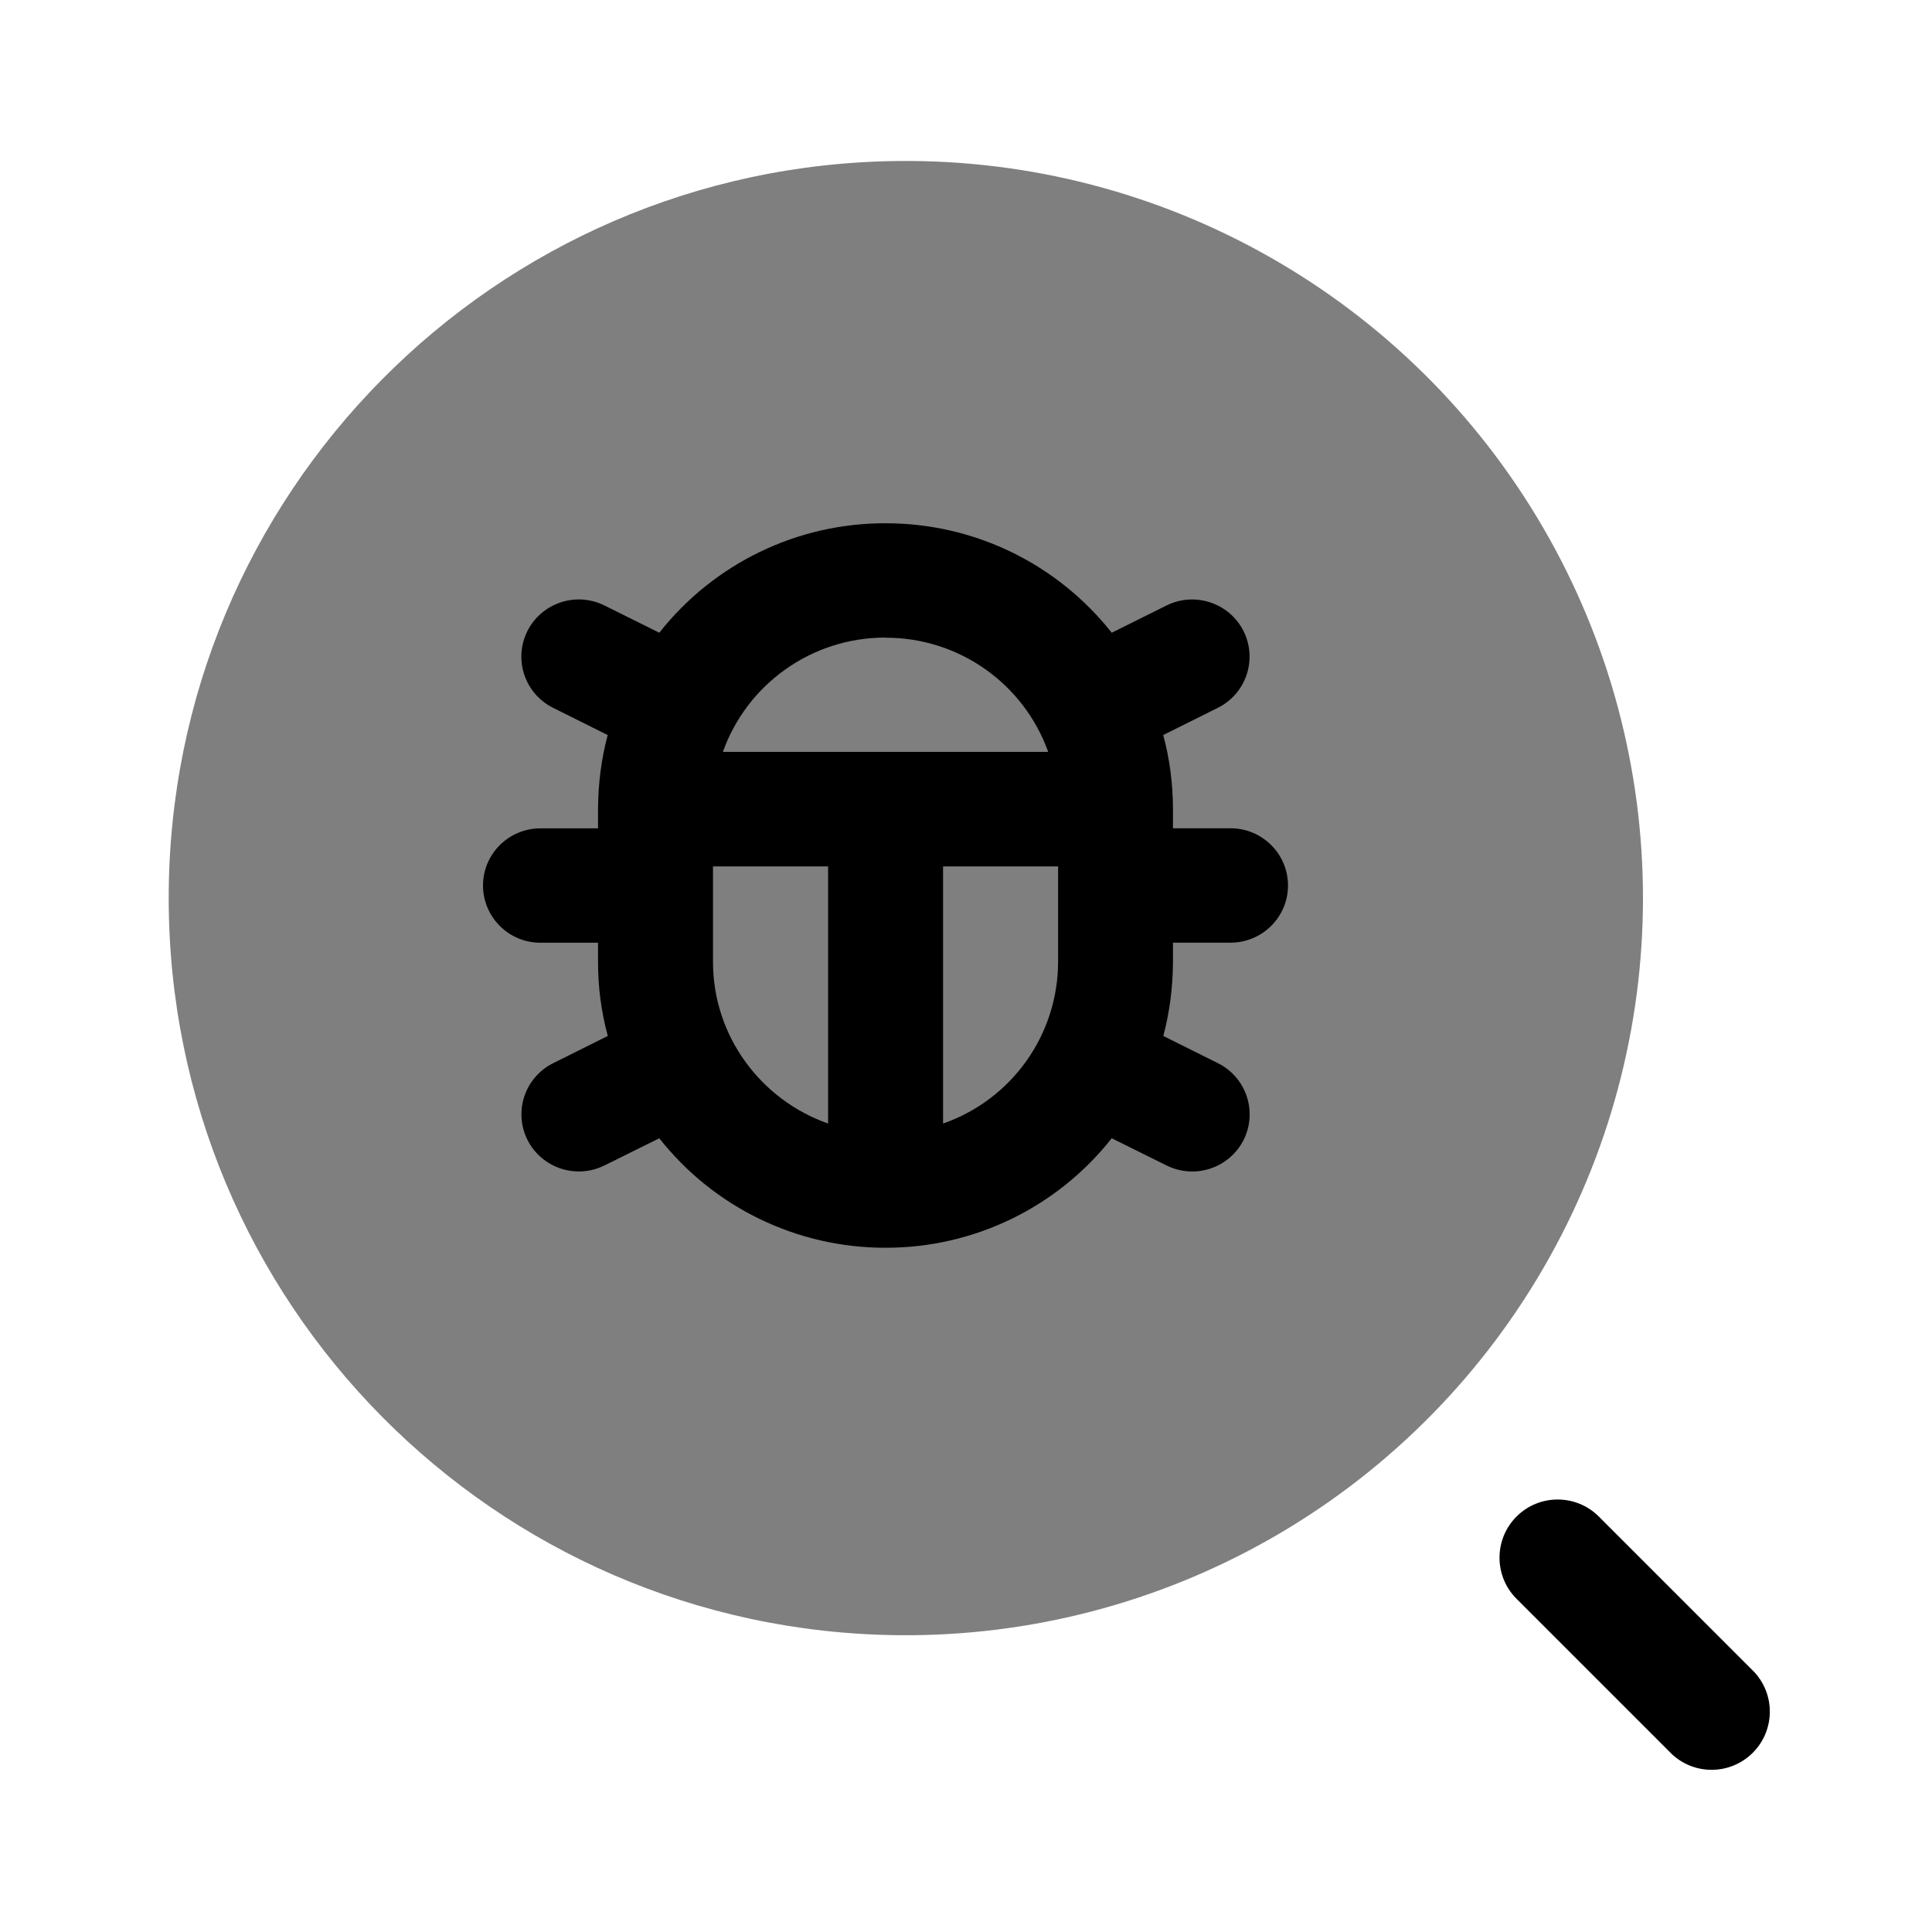
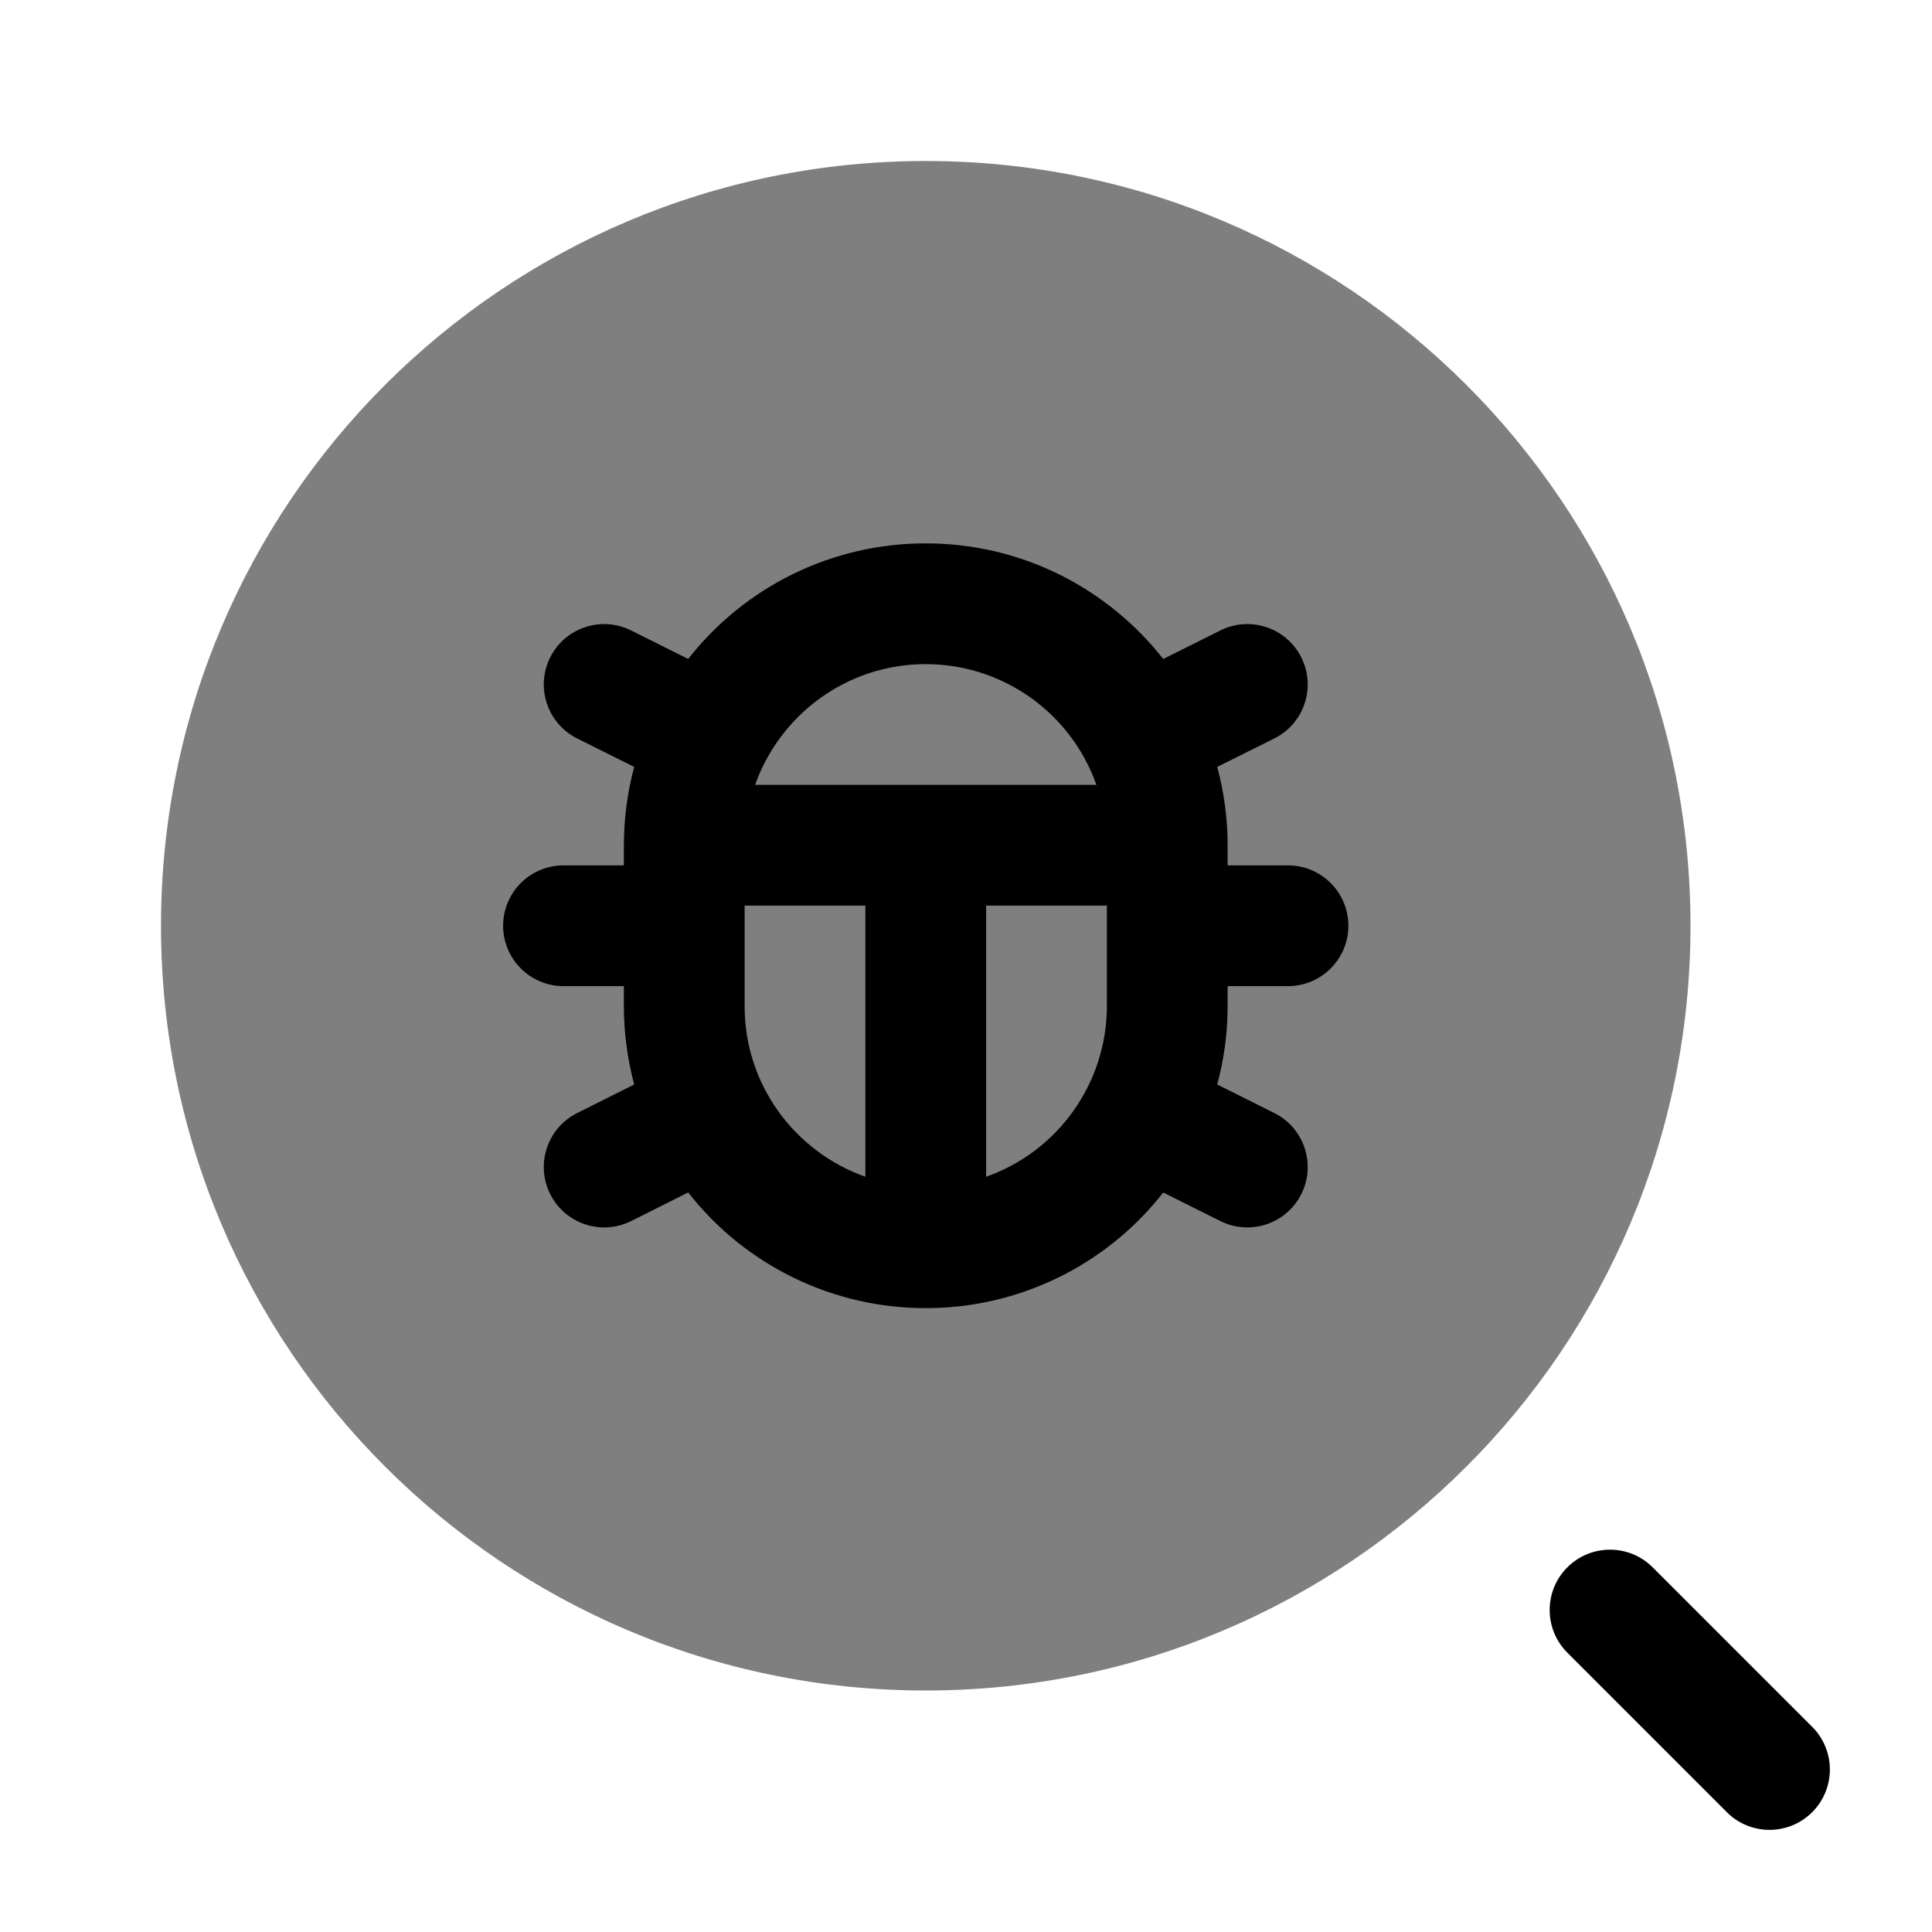
<svg xmlns="http://www.w3.org/2000/svg" viewBox="0 0 24 24">
  <g fill="currentColor">
-     <path d="M18.839 18.839a.723.723 0 0 1 1.022 0l1.928 1.928a.723.723 0 0 1-1.022 1.022l-1.928-1.928a.723.723 0 0 1 0-1.022" />
-     <path fill-rule="evenodd" d="M11 6.5c1.14 0 2.157.532 2.81 1.36l.68-.338a.716.716 0 0 1 .958.318.71.71 0 0 1-.32.953l-.678.338q.12.442.121.922v.236h.715c.394 0 .714.319.714.711s-.32.71-.714.71h-.715v.237q-.002.48-.12.922l.678.338a.71.71 0 0 1 .32.953.716.716 0 0 1-.959.317l-.68-.337A3.57 3.57 0 0 1 11 15.5a3.57 3.57 0 0 1-2.81-1.36l-.68.337a.716.716 0 0 1-.958-.317.71.71 0 0 1 .32-.953l.678-.338a3.5 3.5 0 0 1-.121-.922v-.236h-.715A.713.713 0 0 1 6 11c0-.392.32-.71.714-.71h.715v-.237q.002-.48.12-.922l-.678-.338a.71.71 0 0 1-.32-.953.716.716 0 0 1 .959-.318l.68.338A3.57 3.57 0 0 1 11 6.5m-2.143 4.263v1.184c0 .928.597 1.717 1.43 2.01v-3.194zm2.858 0v3.194a2.13 2.13 0 0 0 1.429-2.01v-1.184zM11 7.92c-.933 0-1.726.593-2.02 1.42h4.041A2.14 2.14 0 0 0 11 7.922" clip-rule="evenodd" />
-     <path d="M11.157 20.313a9.157 9.157 0 1 0 0-18.313 9.157 9.157 0 0 0 0 18.313" opacity=".5" />
+     <circle cx="11.5" cy="11.5" r="9.5" opacity=".5" />
+     <path d="M19.47 19.47a.75.75 0 0 1 1.06 0l2 2a.75.75 0 0 1-1.06 1.06l-2-2a.75.75 0 0 1 0-1.06" />
+     <path fill-rule="evenodd" d="M11.5 6.75c1.198 0 2.264.562 2.95 1.436l.715-.357a.75.75 0 0 1 .67 1.342l-.714.356c.083.31.129.637.129.973v.25H16a.75.75 0 0 1 0 1.5h-.75v.25c0 .336-.046.662-.129.972l.714.357a.75.75 0 0 1-.67 1.342l-.715-.357a3.74 3.74 0 0 1-2.95 1.436 3.74 3.74 0 0 1-2.951-1.437l-.714.358a.75.75 0 0 1-.67-1.342l.713-.357a3.8 3.8 0 0 1-.128-.972v-.25H7a.75.75 0 0 1 0-1.5h.75v-.25q.002-.505.128-.973l-.713-.356a.75.75 0 0 1 .67-1.342l.714.357A3.74 3.74 0 0 1 11.5 6.75M9.25 12.5c0 .98.627 1.809 1.5 2.118V11.25h-1.5zm3 2.118a2.25 2.25 0 0 0 1.5-2.118v-1.25h-1.5zM11.5 8.25c-.98 0-1.81.627-2.12 1.5h4.24a2.25 2.25 0 0 0-2.12-1.5" clip-rule="evenodd" />
  </g>
</svg>
